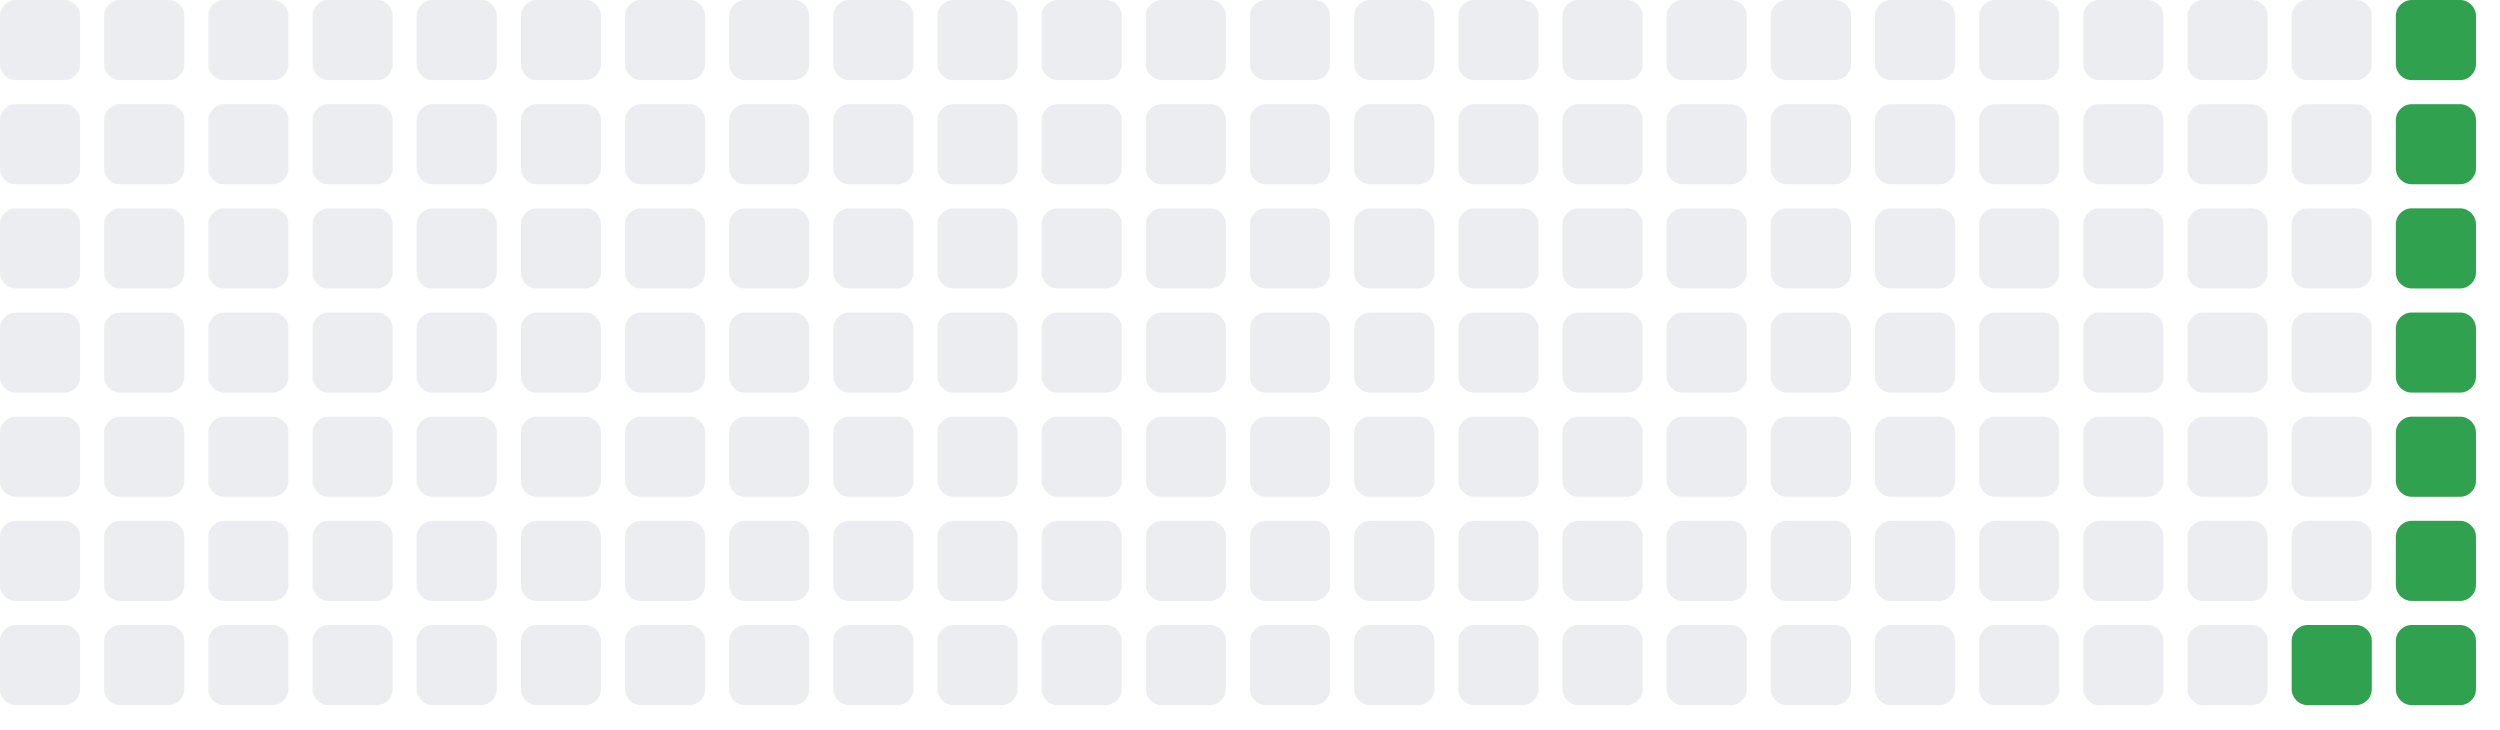
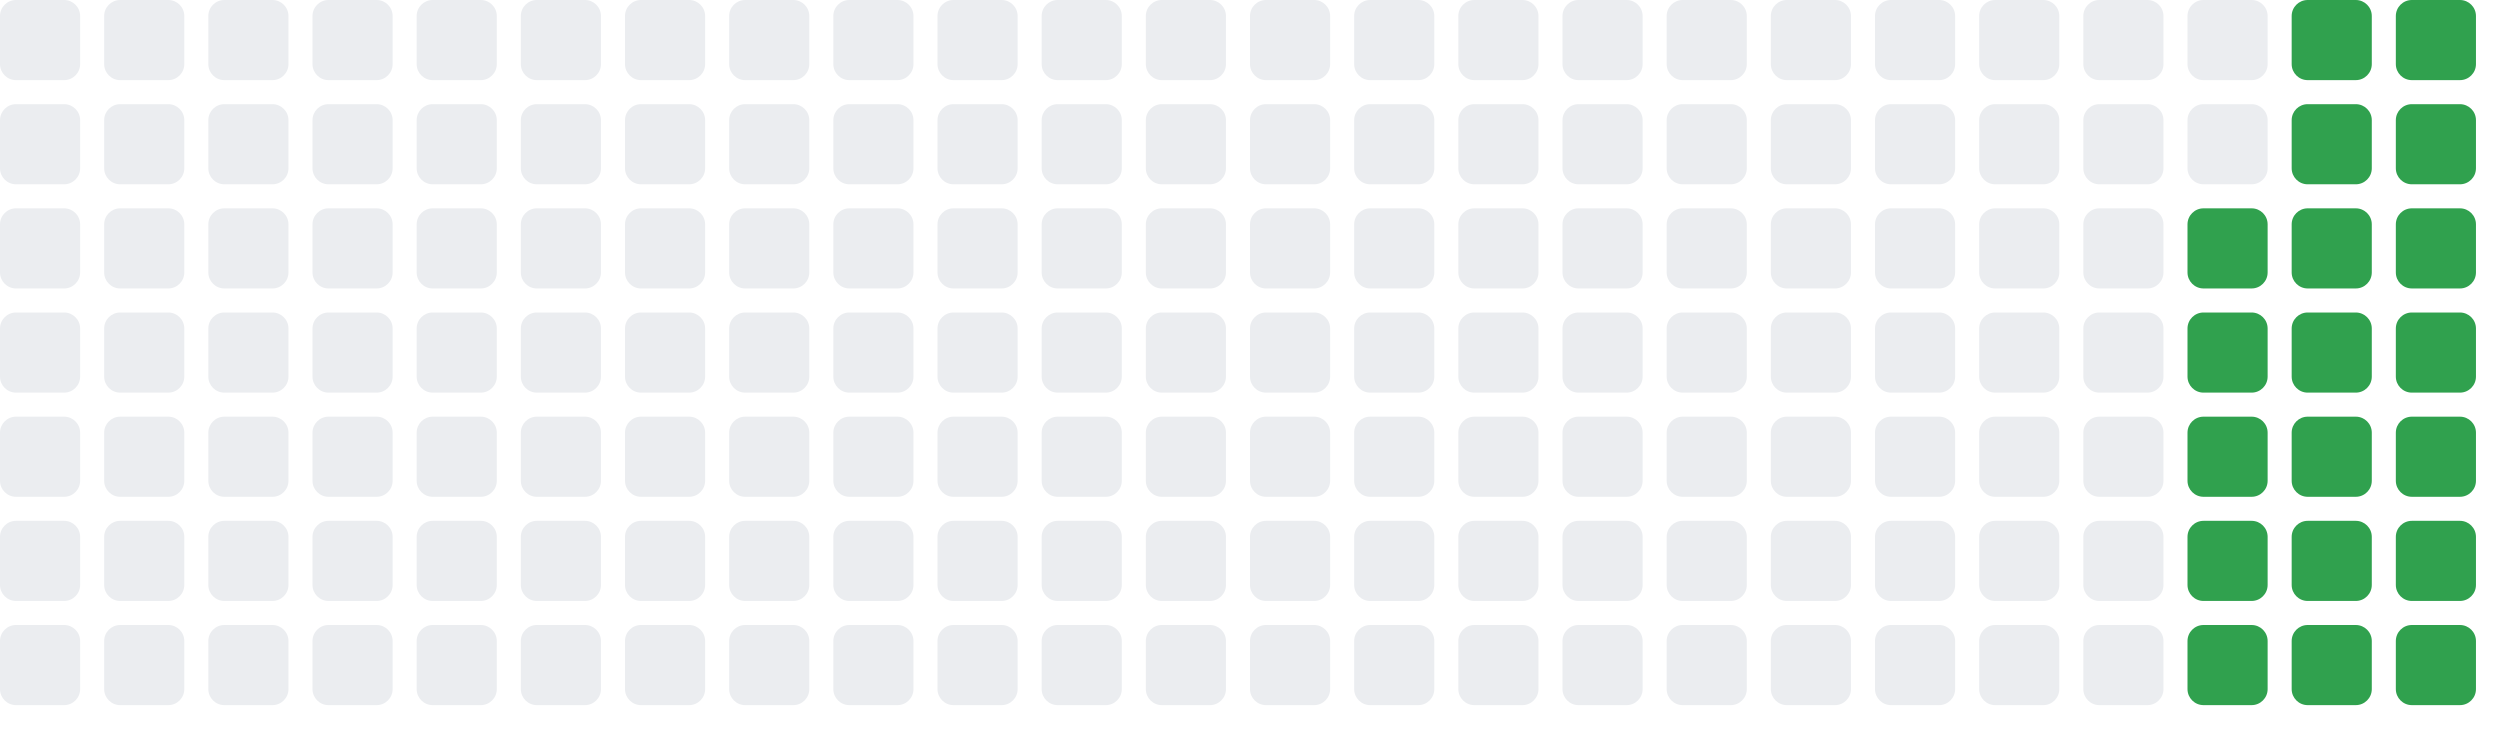
<svg xmlns="http://www.w3.org/2000/svg" width="312" height="91">
  <rect x="0" y="0" width="10" height="10" fill="#ebedf0" rx="2" ry="2" />
  <rect x="0" y="13" width="10" height="10" fill="#ebedf0" rx="2" ry="2" />
  <rect x="0" y="26" width="10" height="10" fill="#ebedf0" rx="2" ry="2" />
  <rect x="0" y="39" width="10" height="10" fill="#ebedf0" rx="2" ry="2" />
  <rect x="0" y="52" width="10" height="10" fill="#ebedf0" rx="2" ry="2" />
  <rect x="0" y="65" width="10" height="10" fill="#ebedf0" rx="2" ry="2" />
  <rect x="0" y="78" width="10" height="10" fill="#ebedf0" rx="2" ry="2" />
  <rect x="13" y="0" width="10" height="10" fill="#ebedf0" rx="2" ry="2" />
  <rect x="13" y="13" width="10" height="10" fill="#ebedf0" rx="2" ry="2" />
  <rect x="13" y="26" width="10" height="10" fill="#ebedf0" rx="2" ry="2" />
  <rect x="13" y="39" width="10" height="10" fill="#ebedf0" rx="2" ry="2" />
  <rect x="13" y="52" width="10" height="10" fill="#ebedf0" rx="2" ry="2" />
  <rect x="13" y="65" width="10" height="10" fill="#ebedf0" rx="2" ry="2" />
  <rect x="13" y="78" width="10" height="10" fill="#ebedf0" rx="2" ry="2" />
  <rect x="26" y="0" width="10" height="10" fill="#ebedf0" rx="2" ry="2" />
  <rect x="26" y="13" width="10" height="10" fill="#ebedf0" rx="2" ry="2" />
  <rect x="26" y="26" width="10" height="10" fill="#ebedf0" rx="2" ry="2" />
  <rect x="26" y="39" width="10" height="10" fill="#ebedf0" rx="2" ry="2" />
  <rect x="26" y="52" width="10" height="10" fill="#ebedf0" rx="2" ry="2" />
  <rect x="26" y="65" width="10" height="10" fill="#ebedf0" rx="2" ry="2" />
  <rect x="26" y="78" width="10" height="10" fill="#ebedf0" rx="2" ry="2" />
  <rect x="39" y="0" width="10" height="10" fill="#ebedf0" rx="2" ry="2" />
  <rect x="39" y="13" width="10" height="10" fill="#ebedf0" rx="2" ry="2" />
  <rect x="39" y="26" width="10" height="10" fill="#ebedf0" rx="2" ry="2" />
  <rect x="39" y="39" width="10" height="10" fill="#ebedf0" rx="2" ry="2" />
  <rect x="39" y="52" width="10" height="10" fill="#ebedf0" rx="2" ry="2" />
  <rect x="39" y="65" width="10" height="10" fill="#ebedf0" rx="2" ry="2" />
  <rect x="39" y="78" width="10" height="10" fill="#ebedf0" rx="2" ry="2" />
  <rect x="52" y="0" width="10" height="10" fill="#ebedf0" rx="2" ry="2" />
  <rect x="52" y="13" width="10" height="10" fill="#ebedf0" rx="2" ry="2" />
  <rect x="52" y="26" width="10" height="10" fill="#ebedf0" rx="2" ry="2" />
  <rect x="52" y="39" width="10" height="10" fill="#ebedf0" rx="2" ry="2" />
  <rect x="52" y="52" width="10" height="10" fill="#ebedf0" rx="2" ry="2" />
  <rect x="52" y="65" width="10" height="10" fill="#ebedf0" rx="2" ry="2" />
  <rect x="52" y="78" width="10" height="10" fill="#ebedf0" rx="2" ry="2" />
  <rect x="65" y="0" width="10" height="10" fill="#ebedf0" rx="2" ry="2" />
  <rect x="65" y="13" width="10" height="10" fill="#ebedf0" rx="2" ry="2" />
  <rect x="65" y="26" width="10" height="10" fill="#ebedf0" rx="2" ry="2" />
  <rect x="65" y="39" width="10" height="10" fill="#ebedf0" rx="2" ry="2" />
  <rect x="65" y="52" width="10" height="10" fill="#ebedf0" rx="2" ry="2" />
  <rect x="65" y="65" width="10" height="10" fill="#ebedf0" rx="2" ry="2" />
  <rect x="65" y="78" width="10" height="10" fill="#ebedf0" rx="2" ry="2" />
  <rect x="78" y="0" width="10" height="10" fill="#ebedf0" rx="2" ry="2" />
  <rect x="78" y="13" width="10" height="10" fill="#ebedf0" rx="2" ry="2" />
  <rect x="78" y="26" width="10" height="10" fill="#ebedf0" rx="2" ry="2" />
  <rect x="78" y="39" width="10" height="10" fill="#ebedf0" rx="2" ry="2" />
  <rect x="78" y="52" width="10" height="10" fill="#ebedf0" rx="2" ry="2" />
  <rect x="78" y="65" width="10" height="10" fill="#ebedf0" rx="2" ry="2" />
  <rect x="78" y="78" width="10" height="10" fill="#ebedf0" rx="2" ry="2" />
  <rect x="91" y="0" width="10" height="10" fill="#ebedf0" rx="2" ry="2" />
  <rect x="91" y="13" width="10" height="10" fill="#ebedf0" rx="2" ry="2" />
  <rect x="91" y="26" width="10" height="10" fill="#ebedf0" rx="2" ry="2" />
  <rect x="91" y="39" width="10" height="10" fill="#ebedf0" rx="2" ry="2" />
  <rect x="91" y="52" width="10" height="10" fill="#ebedf0" rx="2" ry="2" />
  <rect x="91" y="65" width="10" height="10" fill="#ebedf0" rx="2" ry="2" />
  <rect x="91" y="78" width="10" height="10" fill="#ebedf0" rx="2" ry="2" />
  <rect x="104" y="0" width="10" height="10" fill="#ebedf0" rx="2" ry="2" />
  <rect x="104" y="13" width="10" height="10" fill="#ebedf0" rx="2" ry="2" />
  <rect x="104" y="26" width="10" height="10" fill="#ebedf0" rx="2" ry="2" />
  <rect x="104" y="39" width="10" height="10" fill="#ebedf0" rx="2" ry="2" />
  <rect x="104" y="52" width="10" height="10" fill="#ebedf0" rx="2" ry="2" />
  <rect x="104" y="65" width="10" height="10" fill="#ebedf0" rx="2" ry="2" />
  <rect x="104" y="78" width="10" height="10" fill="#ebedf0" rx="2" ry="2" />
  <rect x="117" y="0" width="10" height="10" fill="#ebedf0" rx="2" ry="2" />
  <rect x="117" y="13" width="10" height="10" fill="#ebedf0" rx="2" ry="2" />
  <rect x="117" y="26" width="10" height="10" fill="#ebedf0" rx="2" ry="2" />
  <rect x="117" y="39" width="10" height="10" fill="#ebedf0" rx="2" ry="2" />
  <rect x="117" y="52" width="10" height="10" fill="#ebedf0" rx="2" ry="2" />
  <rect x="117" y="65" width="10" height="10" fill="#ebedf0" rx="2" ry="2" />
  <rect x="117" y="78" width="10" height="10" fill="#ebedf0" rx="2" ry="2" />
  <rect x="130" y="0" width="10" height="10" fill="#ebedf0" rx="2" ry="2" />
  <rect x="130" y="13" width="10" height="10" fill="#ebedf0" rx="2" ry="2" />
  <rect x="130" y="26" width="10" height="10" fill="#ebedf0" rx="2" ry="2" />
  <rect x="130" y="39" width="10" height="10" fill="#ebedf0" rx="2" ry="2" />
  <rect x="130" y="52" width="10" height="10" fill="#ebedf0" rx="2" ry="2" />
  <rect x="130" y="65" width="10" height="10" fill="#ebedf0" rx="2" ry="2" />
  <rect x="130" y="78" width="10" height="10" fill="#ebedf0" rx="2" ry="2" />
  <rect x="143" y="0" width="10" height="10" fill="#ebedf0" rx="2" ry="2" />
  <rect x="143" y="13" width="10" height="10" fill="#ebedf0" rx="2" ry="2" />
  <rect x="143" y="26" width="10" height="10" fill="#ebedf0" rx="2" ry="2" />
  <rect x="143" y="39" width="10" height="10" fill="#ebedf0" rx="2" ry="2" />
  <rect x="143" y="52" width="10" height="10" fill="#ebedf0" rx="2" ry="2" />
  <rect x="143" y="65" width="10" height="10" fill="#ebedf0" rx="2" ry="2" />
  <rect x="143" y="78" width="10" height="10" fill="#ebedf0" rx="2" ry="2" />
  <rect x="156" y="0" width="10" height="10" fill="#ebedf0" rx="2" ry="2" />
  <rect x="156" y="13" width="10" height="10" fill="#ebedf0" rx="2" ry="2" />
  <rect x="156" y="26" width="10" height="10" fill="#ebedf0" rx="2" ry="2" />
  <rect x="156" y="39" width="10" height="10" fill="#ebedf0" rx="2" ry="2" />
  <rect x="156" y="52" width="10" height="10" fill="#ebedf0" rx="2" ry="2" />
  <rect x="156" y="65" width="10" height="10" fill="#ebedf0" rx="2" ry="2" />
  <rect x="156" y="78" width="10" height="10" fill="#ebedf0" rx="2" ry="2" />
  <rect x="169" y="0" width="10" height="10" fill="#ebedf0" rx="2" ry="2" />
  <rect x="169" y="13" width="10" height="10" fill="#ebedf0" rx="2" ry="2" />
  <rect x="169" y="26" width="10" height="10" fill="#ebedf0" rx="2" ry="2" />
  <rect x="169" y="39" width="10" height="10" fill="#ebedf0" rx="2" ry="2" />
  <rect x="169" y="52" width="10" height="10" fill="#ebedf0" rx="2" ry="2" />
  <rect x="169" y="65" width="10" height="10" fill="#ebedf0" rx="2" ry="2" />
  <rect x="169" y="78" width="10" height="10" fill="#ebedf0" rx="2" ry="2" />
  <rect x="182" y="0" width="10" height="10" fill="#ebedf0" rx="2" ry="2" />
  <rect x="182" y="13" width="10" height="10" fill="#ebedf0" rx="2" ry="2" />
  <rect x="182" y="26" width="10" height="10" fill="#ebedf0" rx="2" ry="2" />
  <rect x="182" y="39" width="10" height="10" fill="#ebedf0" rx="2" ry="2" />
  <rect x="182" y="52" width="10" height="10" fill="#ebedf0" rx="2" ry="2" />
  <rect x="182" y="65" width="10" height="10" fill="#ebedf0" rx="2" ry="2" />
  <rect x="182" y="78" width="10" height="10" fill="#ebedf0" rx="2" ry="2" />
  <rect x="195" y="0" width="10" height="10" fill="#ebedf0" rx="2" ry="2" />
  <rect x="195" y="13" width="10" height="10" fill="#ebedf0" rx="2" ry="2" />
  <rect x="195" y="26" width="10" height="10" fill="#ebedf0" rx="2" ry="2" />
  <rect x="195" y="39" width="10" height="10" fill="#ebedf0" rx="2" ry="2" />
  <rect x="195" y="52" width="10" height="10" fill="#ebedf0" rx="2" ry="2" />
  <rect x="195" y="65" width="10" height="10" fill="#ebedf0" rx="2" ry="2" />
  <rect x="195" y="78" width="10" height="10" fill="#ebedf0" rx="2" ry="2" />
  <rect x="208" y="0" width="10" height="10" fill="#ebedf0" rx="2" ry="2" />
  <rect x="208" y="13" width="10" height="10" fill="#ebedf0" rx="2" ry="2" />
  <rect x="208" y="26" width="10" height="10" fill="#ebedf0" rx="2" ry="2" />
  <rect x="208" y="39" width="10" height="10" fill="#ebedf0" rx="2" ry="2" />
  <rect x="208" y="52" width="10" height="10" fill="#ebedf0" rx="2" ry="2" />
  <rect x="208" y="65" width="10" height="10" fill="#ebedf0" rx="2" ry="2" />
  <rect x="208" y="78" width="10" height="10" fill="#ebedf0" rx="2" ry="2" />
  <rect x="221" y="0" width="10" height="10" fill="#ebedf0" rx="2" ry="2" />
  <rect x="221" y="13" width="10" height="10" fill="#ebedf0" rx="2" ry="2" />
  <rect x="221" y="26" width="10" height="10" fill="#ebedf0" rx="2" ry="2" />
  <rect x="221" y="39" width="10" height="10" fill="#ebedf0" rx="2" ry="2" />
  <rect x="221" y="52" width="10" height="10" fill="#ebedf0" rx="2" ry="2" />
  <rect x="221" y="65" width="10" height="10" fill="#ebedf0" rx="2" ry="2" />
  <rect x="221" y="78" width="10" height="10" fill="#ebedf0" rx="2" ry="2" />
  <rect x="234" y="0" width="10" height="10" fill="#ebedf0" rx="2" ry="2" />
  <rect x="234" y="13" width="10" height="10" fill="#ebedf0" rx="2" ry="2" />
  <rect x="234" y="26" width="10" height="10" fill="#ebedf0" rx="2" ry="2" />
  <rect x="234" y="39" width="10" height="10" fill="#ebedf0" rx="2" ry="2" />
  <rect x="234" y="52" width="10" height="10" fill="#ebedf0" rx="2" ry="2" />
  <rect x="234" y="65" width="10" height="10" fill="#ebedf0" rx="2" ry="2" />
  <rect x="234" y="78" width="10" height="10" fill="#ebedf0" rx="2" ry="2" />
  <rect x="247" y="0" width="10" height="10" fill="#ebedf0" rx="2" ry="2" />
  <rect x="247" y="13" width="10" height="10" fill="#ebedf0" rx="2" ry="2" />
  <rect x="247" y="26" width="10" height="10" fill="#ebedf0" rx="2" ry="2" />
  <rect x="247" y="39" width="10" height="10" fill="#ebedf0" rx="2" ry="2" />
  <rect x="247" y="52" width="10" height="10" fill="#ebedf0" rx="2" ry="2" />
  <rect x="247" y="65" width="10" height="10" fill="#ebedf0" rx="2" ry="2" />
  <rect x="247" y="78" width="10" height="10" fill="#ebedf0" rx="2" ry="2" />
  <rect x="260" y="0" width="10" height="10" fill="#ebedf0" rx="2" ry="2" />
  <rect x="260" y="13" width="10" height="10" fill="#ebedf0" rx="2" ry="2" />
  <rect x="260" y="26" width="10" height="10" fill="#ebedf0" rx="2" ry="2" />
  <rect x="260" y="39" width="10" height="10" fill="#ebedf0" rx="2" ry="2" />
  <rect x="260" y="52" width="10" height="10" fill="#ebedf0" rx="2" ry="2" />
  <rect x="260" y="65" width="10" height="10" fill="#ebedf0" rx="2" ry="2" />
  <rect x="260" y="78" width="10" height="10" fill="#ebedf0" rx="2" ry="2" />
  <rect x="273" y="0" width="10" height="10" fill="#ebedf0" rx="2" ry="2" />
  <rect x="273" y="13" width="10" height="10" fill="#ebedf0" rx="2" ry="2" />
-   <rect x="273" y="26" width="10" height="10" fill="#ebedf0" rx="2" ry="2" />
-   <rect x="273" y="39" width="10" height="10" fill="#ebedf0" rx="2" ry="2" />
-   <rect x="273" y="52" width="10" height="10" fill="#ebedf0" rx="2" ry="2" />
-   <rect x="273" y="65" width="10" height="10" fill="#ebedf0" rx="2" ry="2" />
-   <rect x="273" y="78" width="10" height="10" fill="#ebedf0" rx="2" ry="2" />
-   <rect x="286" y="0" width="10" height="10" fill="#ebedf0" rx="2" ry="2" />
-   <rect x="286" y="13" width="10" height="10" fill="#ebedf0" rx="2" ry="2" />
-   <rect x="286" y="26" width="10" height="10" fill="#ebedf0" rx="2" ry="2" />
-   <rect x="286" y="39" width="10" height="10" fill="#ebedf0" rx="2" ry="2" />
-   <rect x="286" y="52" width="10" height="10" fill="#ebedf0" rx="2" ry="2" />
-   <rect x="286" y="65" width="10" height="10" fill="#ebedf0" rx="2" ry="2" />
+   <rect x="273" y="26" width="10" height="10" fill="#30a14e" rx="2" ry="2" />
+   <rect x="273" y="39" width="10" height="10" fill="#30a14e" rx="2" ry="2" />
+   <rect x="273" y="52" width="10" height="10" fill="#30a14e" rx="2" ry="2" />
+   <rect x="273" y="65" width="10" height="10" fill="#30a14e" rx="2" ry="2" />
+   <rect x="273" y="78" width="10" height="10" fill="#30a14e" rx="2" ry="2" />
+   <rect x="286" y="0" width="10" height="10" fill="#30a14e" rx="2" ry="2" />
+   <rect x="286" y="13" width="10" height="10" fill="#30a14e" rx="2" ry="2" />
+   <rect x="286" y="26" width="10" height="10" fill="#30a14e" rx="2" ry="2" />
+   <rect x="286" y="39" width="10" height="10" fill="#30a14e" rx="2" ry="2" />
+   <rect x="286" y="52" width="10" height="10" fill="#30a14e" rx="2" ry="2" />
+   <rect x="286" y="65" width="10" height="10" fill="#30a14e" rx="2" ry="2" />
  <rect x="286" y="78" width="10" height="10" fill="#30a14e" rx="2" ry="2" />
  <rect x="299" y="0" width="10" height="10" fill="#30a14e" rx="2" ry="2" />
  <rect x="299" y="13" width="10" height="10" fill="#30a14e" rx="2" ry="2" />
  <rect x="299" y="26" width="10" height="10" fill="#30a14e" rx="2" ry="2" />
  <rect x="299" y="39" width="10" height="10" fill="#30a14e" rx="2" ry="2" />
  <rect x="299" y="52" width="10" height="10" fill="#30a14e" rx="2" ry="2" />
  <rect x="299" y="65" width="10" height="10" fill="#30a14e" rx="2" ry="2" />
  <rect x="299" y="78" width="10" height="10" fill="#30a14e" rx="2" ry="2" />
</svg>
